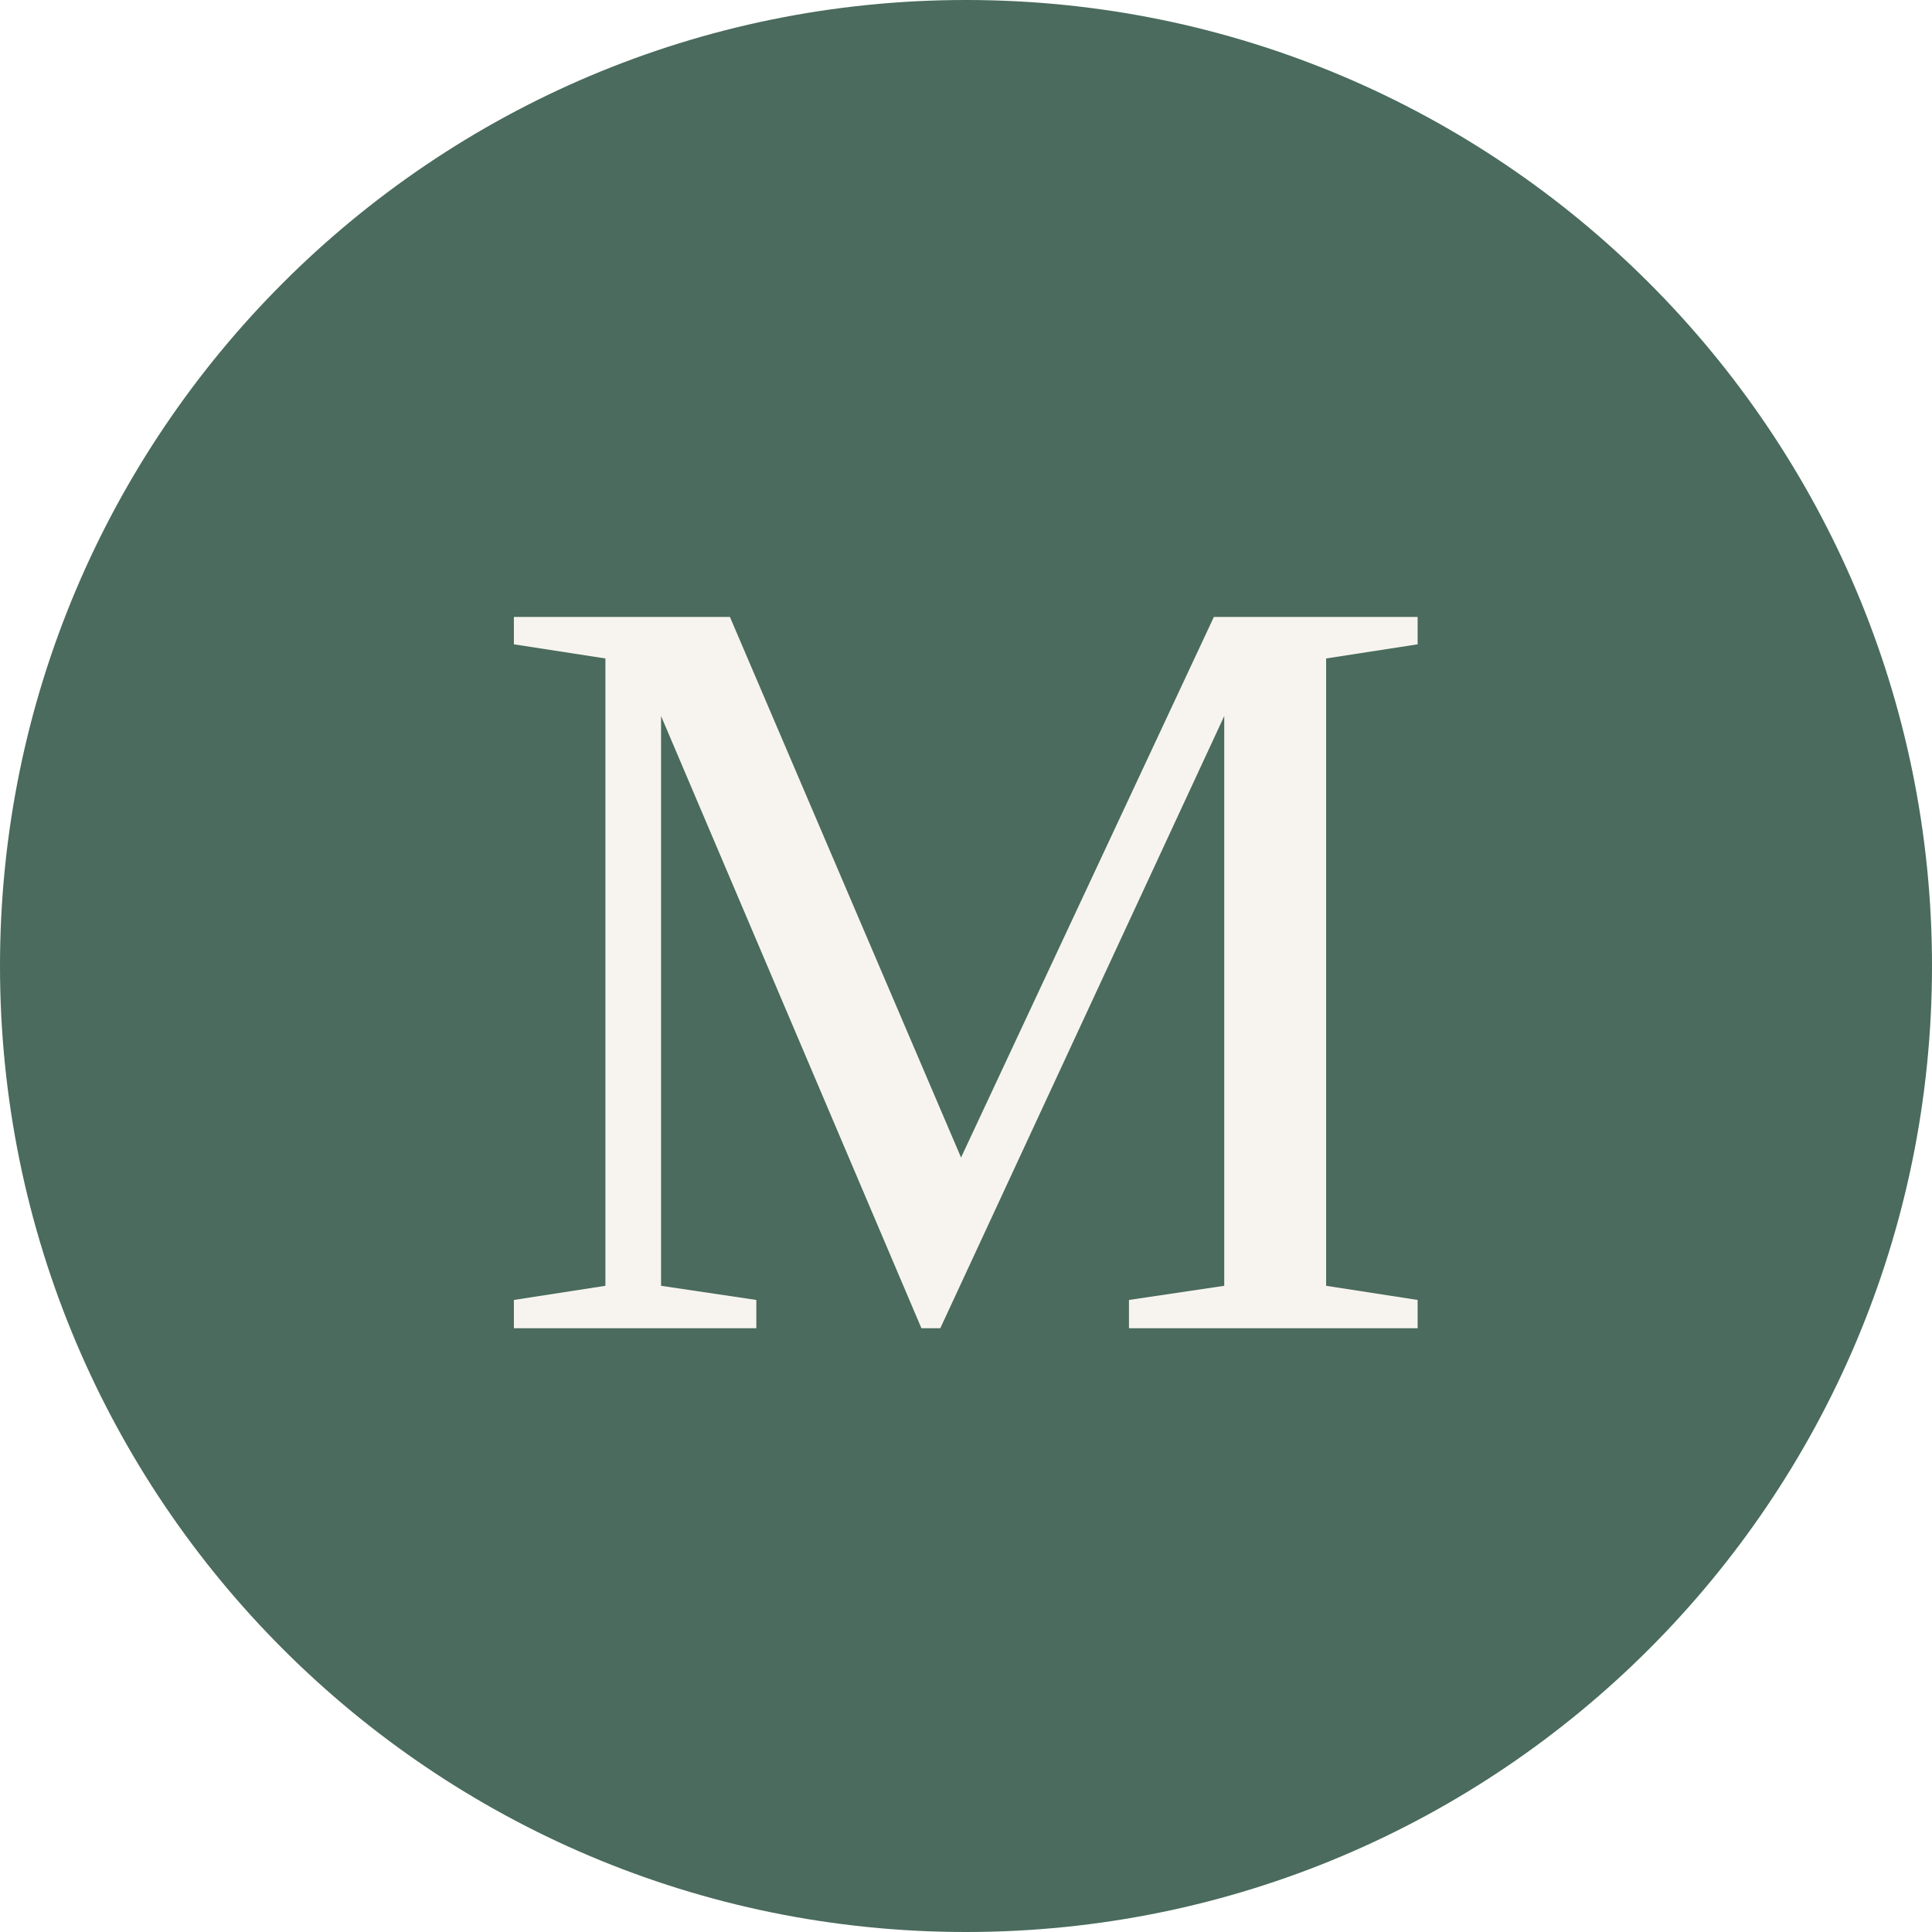
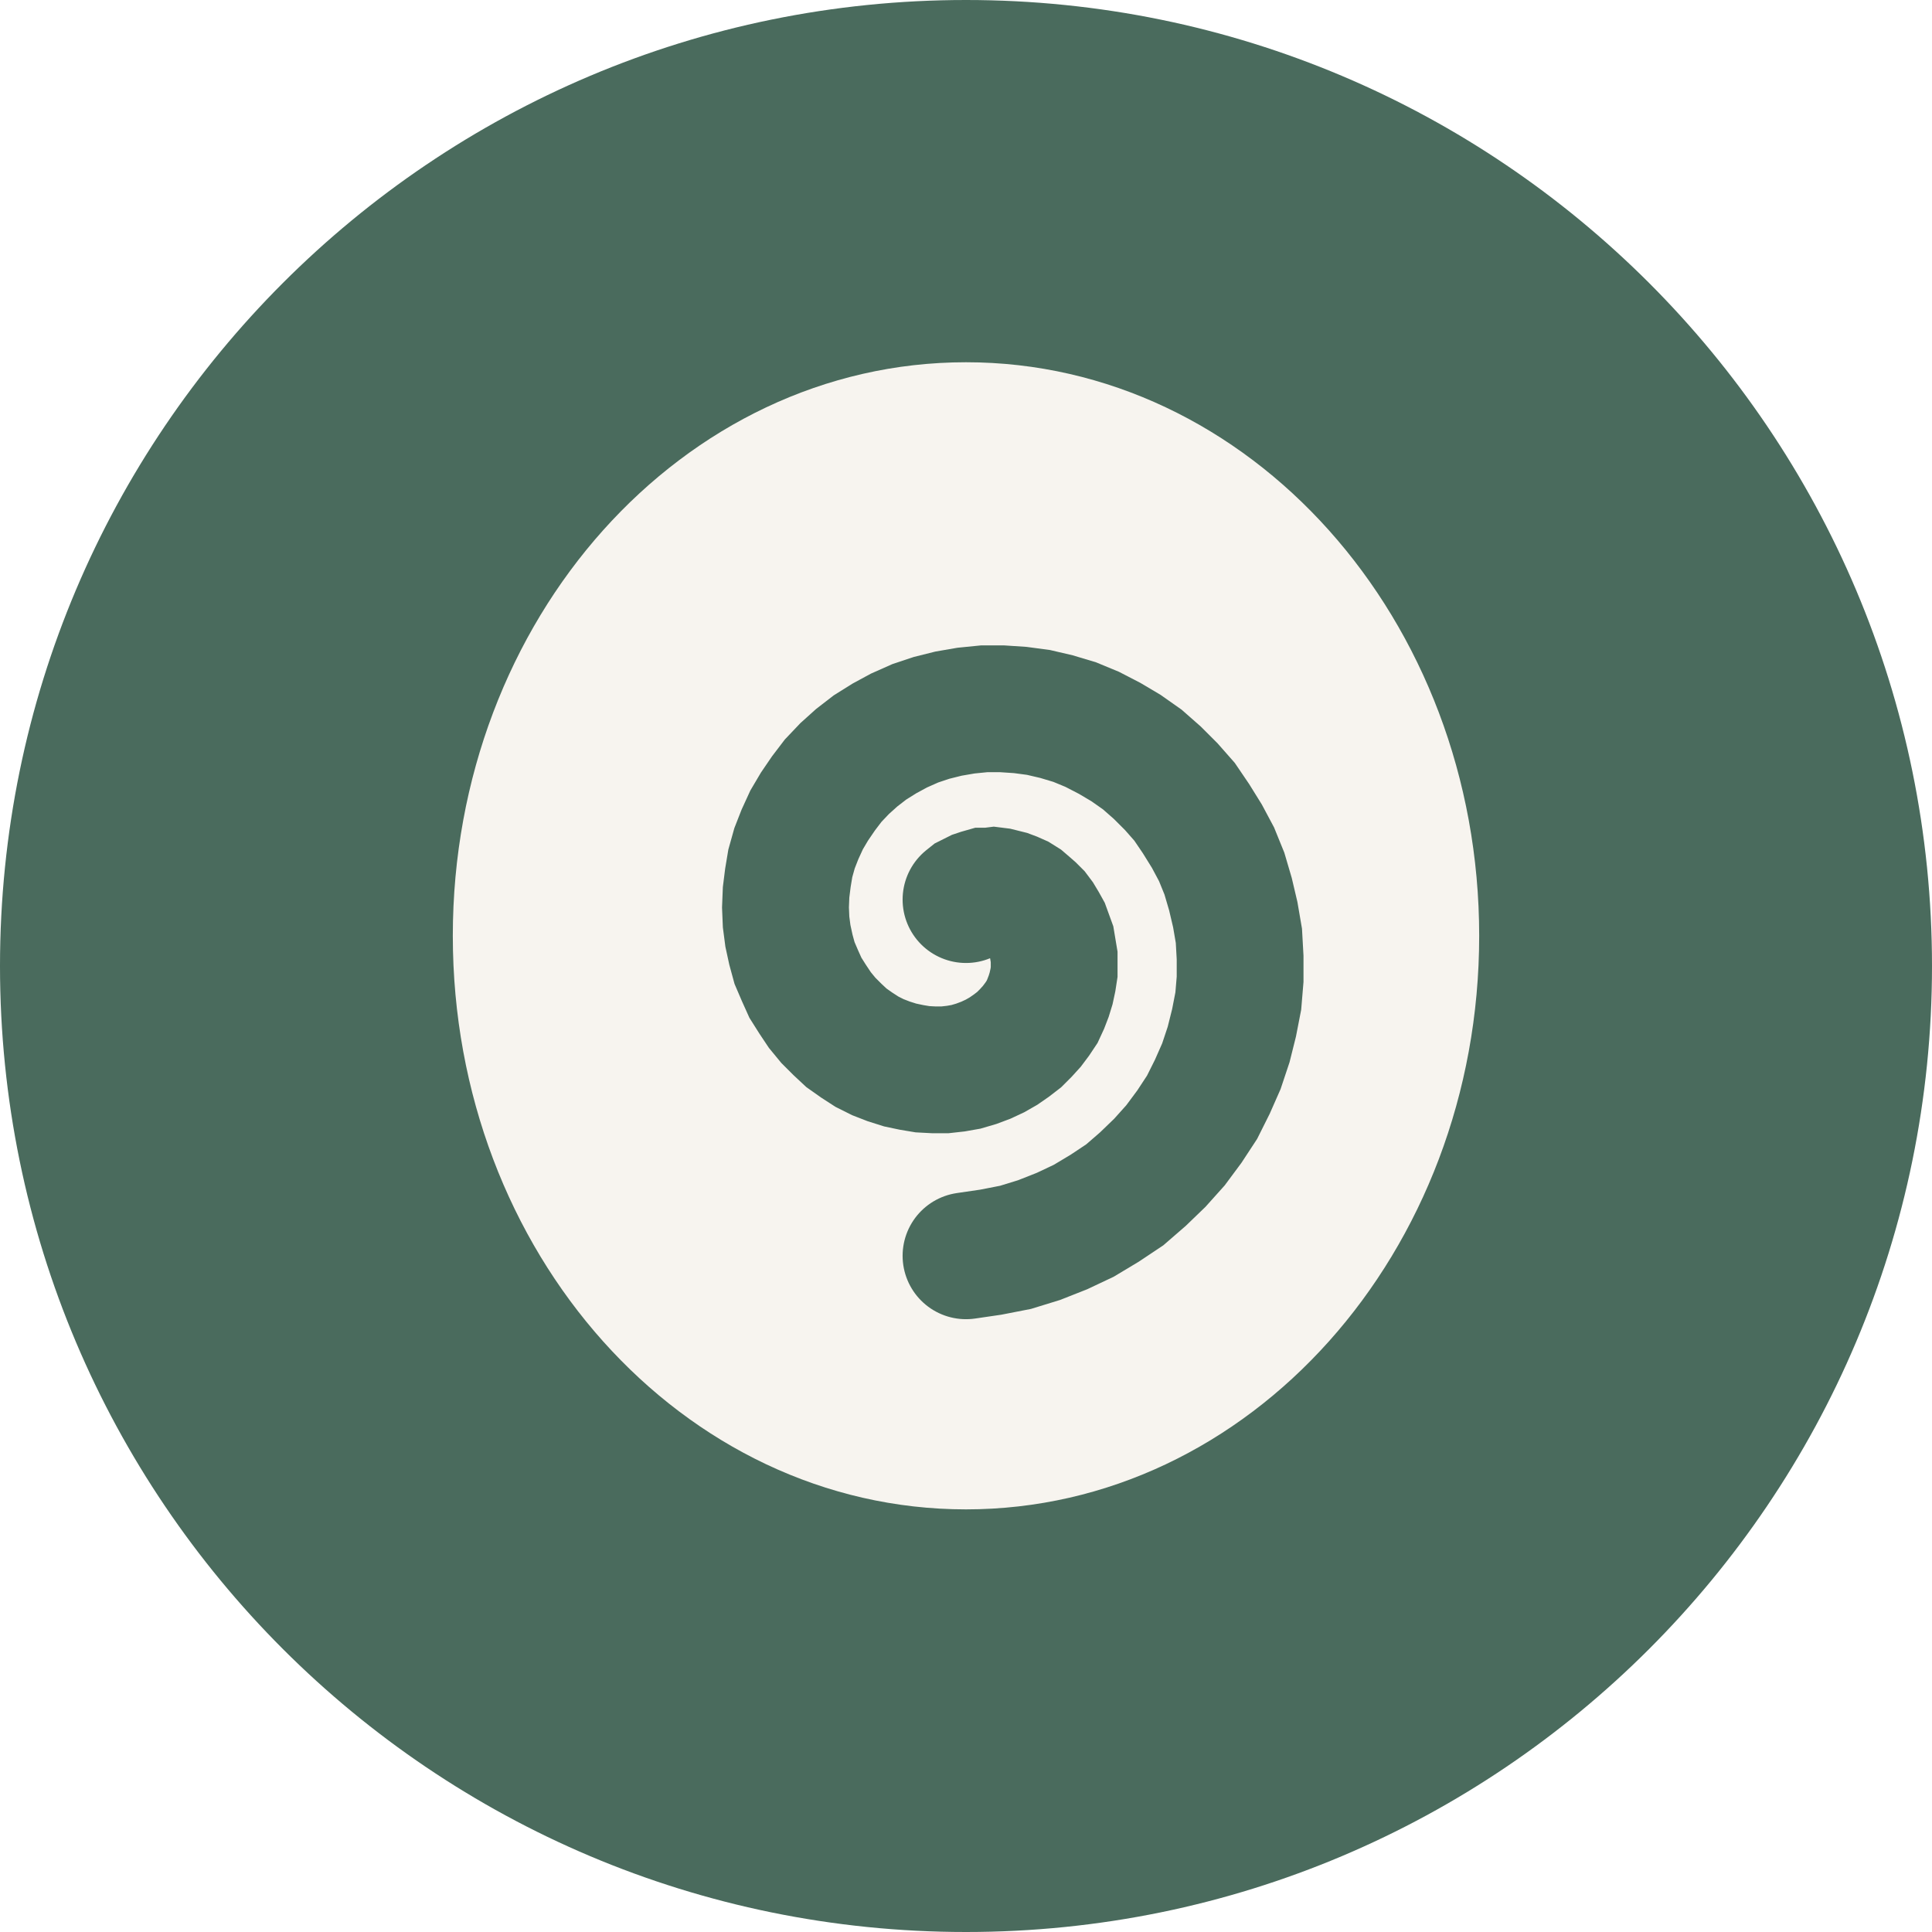
<svg xmlns="http://www.w3.org/2000/svg" viewBox="0 0 32 32">
  <circle cx="16" cy="16" r="16" fill="#4A6B5D" />
-   <text x="16" y="22" text-anchor="middle" font-family="Georgia, 'Times New Roman', serif" font-size="18" fill="#F7F4EF">M</text>
+   <ellipse cx="16" cy="15.5" rx="8.5" ry="9.5" fill="#F7F4EF" />
+   <path d="M16.00,14.90 L16.05,14.86 L16.11,14.83 L16.17,14.80 L16.23,14.78 L16.30,14.76 L16.38,14.76 L16.46,14.75 L16.54,14.76 L16.62,14.78 L16.70,14.80 L16.78,14.83 L16.87,14.87 L16.95,14.92 L17.02,14.98 L17.10,15.05 L17.17,15.12 L17.23,15.20 L17.29,15.30 L17.34,15.39 L17.38,15.50 L17.42,15.61 L17.44,15.73 L17.46,15.85 L17.46,15.98 L17.46,16.10 L17.44,16.23 L17.41,16.37 L17.37,16.50 L17.32,16.63 L17.26,16.76 L17.18,16.88 L17.09,17.00 L16.99,17.11 L16.88,17.22 L16.75,17.32 L16.62,17.41 L16.48,17.49 L16.33,17.56 L16.17,17.62 L16.00,17.67 L15.83,17.70 L15.65,17.72 L15.47,17.72 L15.28,17.71 L15.10,17.68 L14.91,17.64 L14.72,17.58 L14.54,17.51 L14.36,17.42 L14.19,17.31 L14.02,17.19 L13.87,17.05 L13.72,16.90 L13.58,16.73 L13.46,16.55 L13.34,16.36 L13.25,16.16 L13.16,15.95 L13.10,15.73 L13.05,15.50 L13.02,15.27 L13.01,15.03 L13.02,14.78 L13.05,14.54 L13.09,14.30 L13.16,14.05 L13.25,13.82 L13.36,13.58 L13.49,13.36 L13.64,13.14 L13.80,12.93 L13.99,12.73 L14.19,12.55 L14.41,12.38 L14.65,12.23 L14.89,12.10 L15.16,11.98 L15.43,11.89 L15.71,11.82 L16.00,11.77 L16.30,11.74 L16.60,11.74 L16.90,11.76 L17.20,11.80 L17.50,11.87 L17.80,11.96 L18.09,12.08 L18.38,12.23 L18.65,12.39 L18.92,12.58 L19.17,12.80 L19.40,13.03 L19.62,13.28 L19.81,13.56 L19.99,13.85 L20.15,14.15 L20.28,14.47 L20.38,14.81 L20.46,15.15 L20.52,15.50 L20.54,15.86 L20.54,16.22 L20.51,16.58 L20.44,16.94 L20.35,17.30 L20.23,17.66 L20.08,18.00 L19.91,18.34 L19.70,18.66 L19.47,18.97 L19.21,19.26 L18.93,19.53 L18.63,19.79 L18.30,20.01 L17.95,20.22 L17.59,20.39 L17.21,20.54 L16.82,20.66 L16.41,20.74 L16.00,20.80" fill="none" stroke="#4A6B5D" stroke-width="2.1" stroke-linecap="round" />
</svg>
